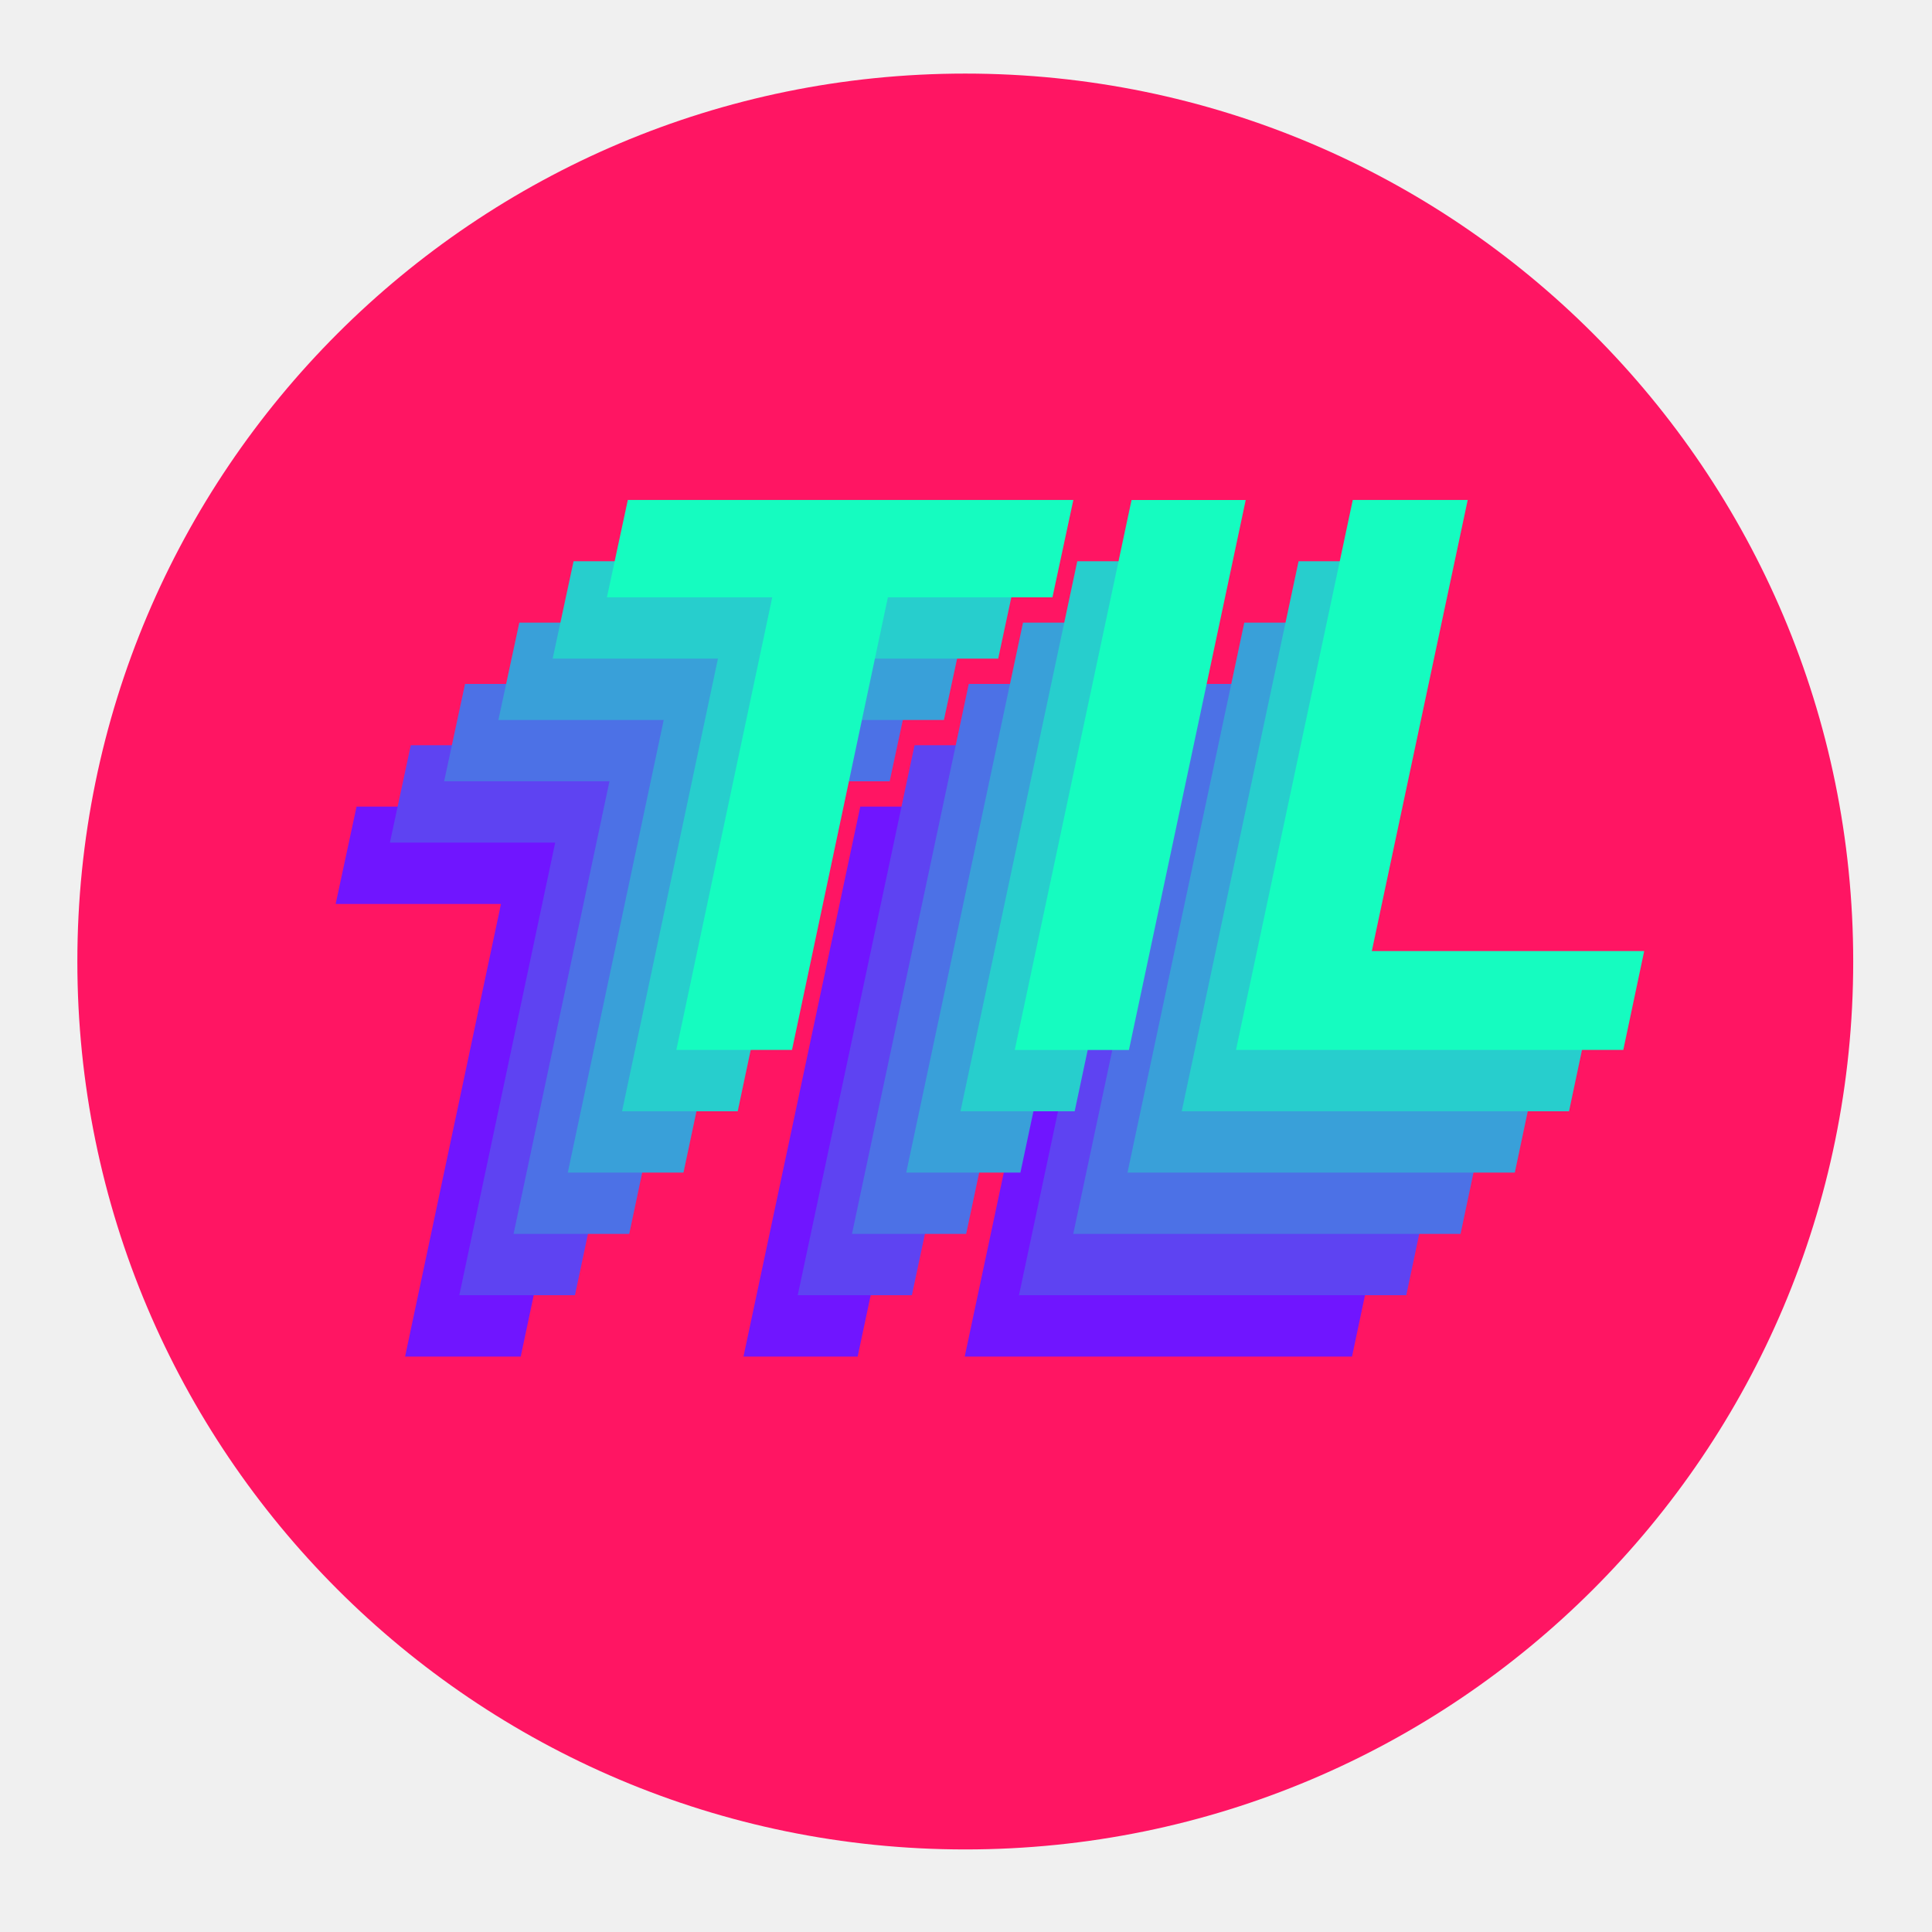
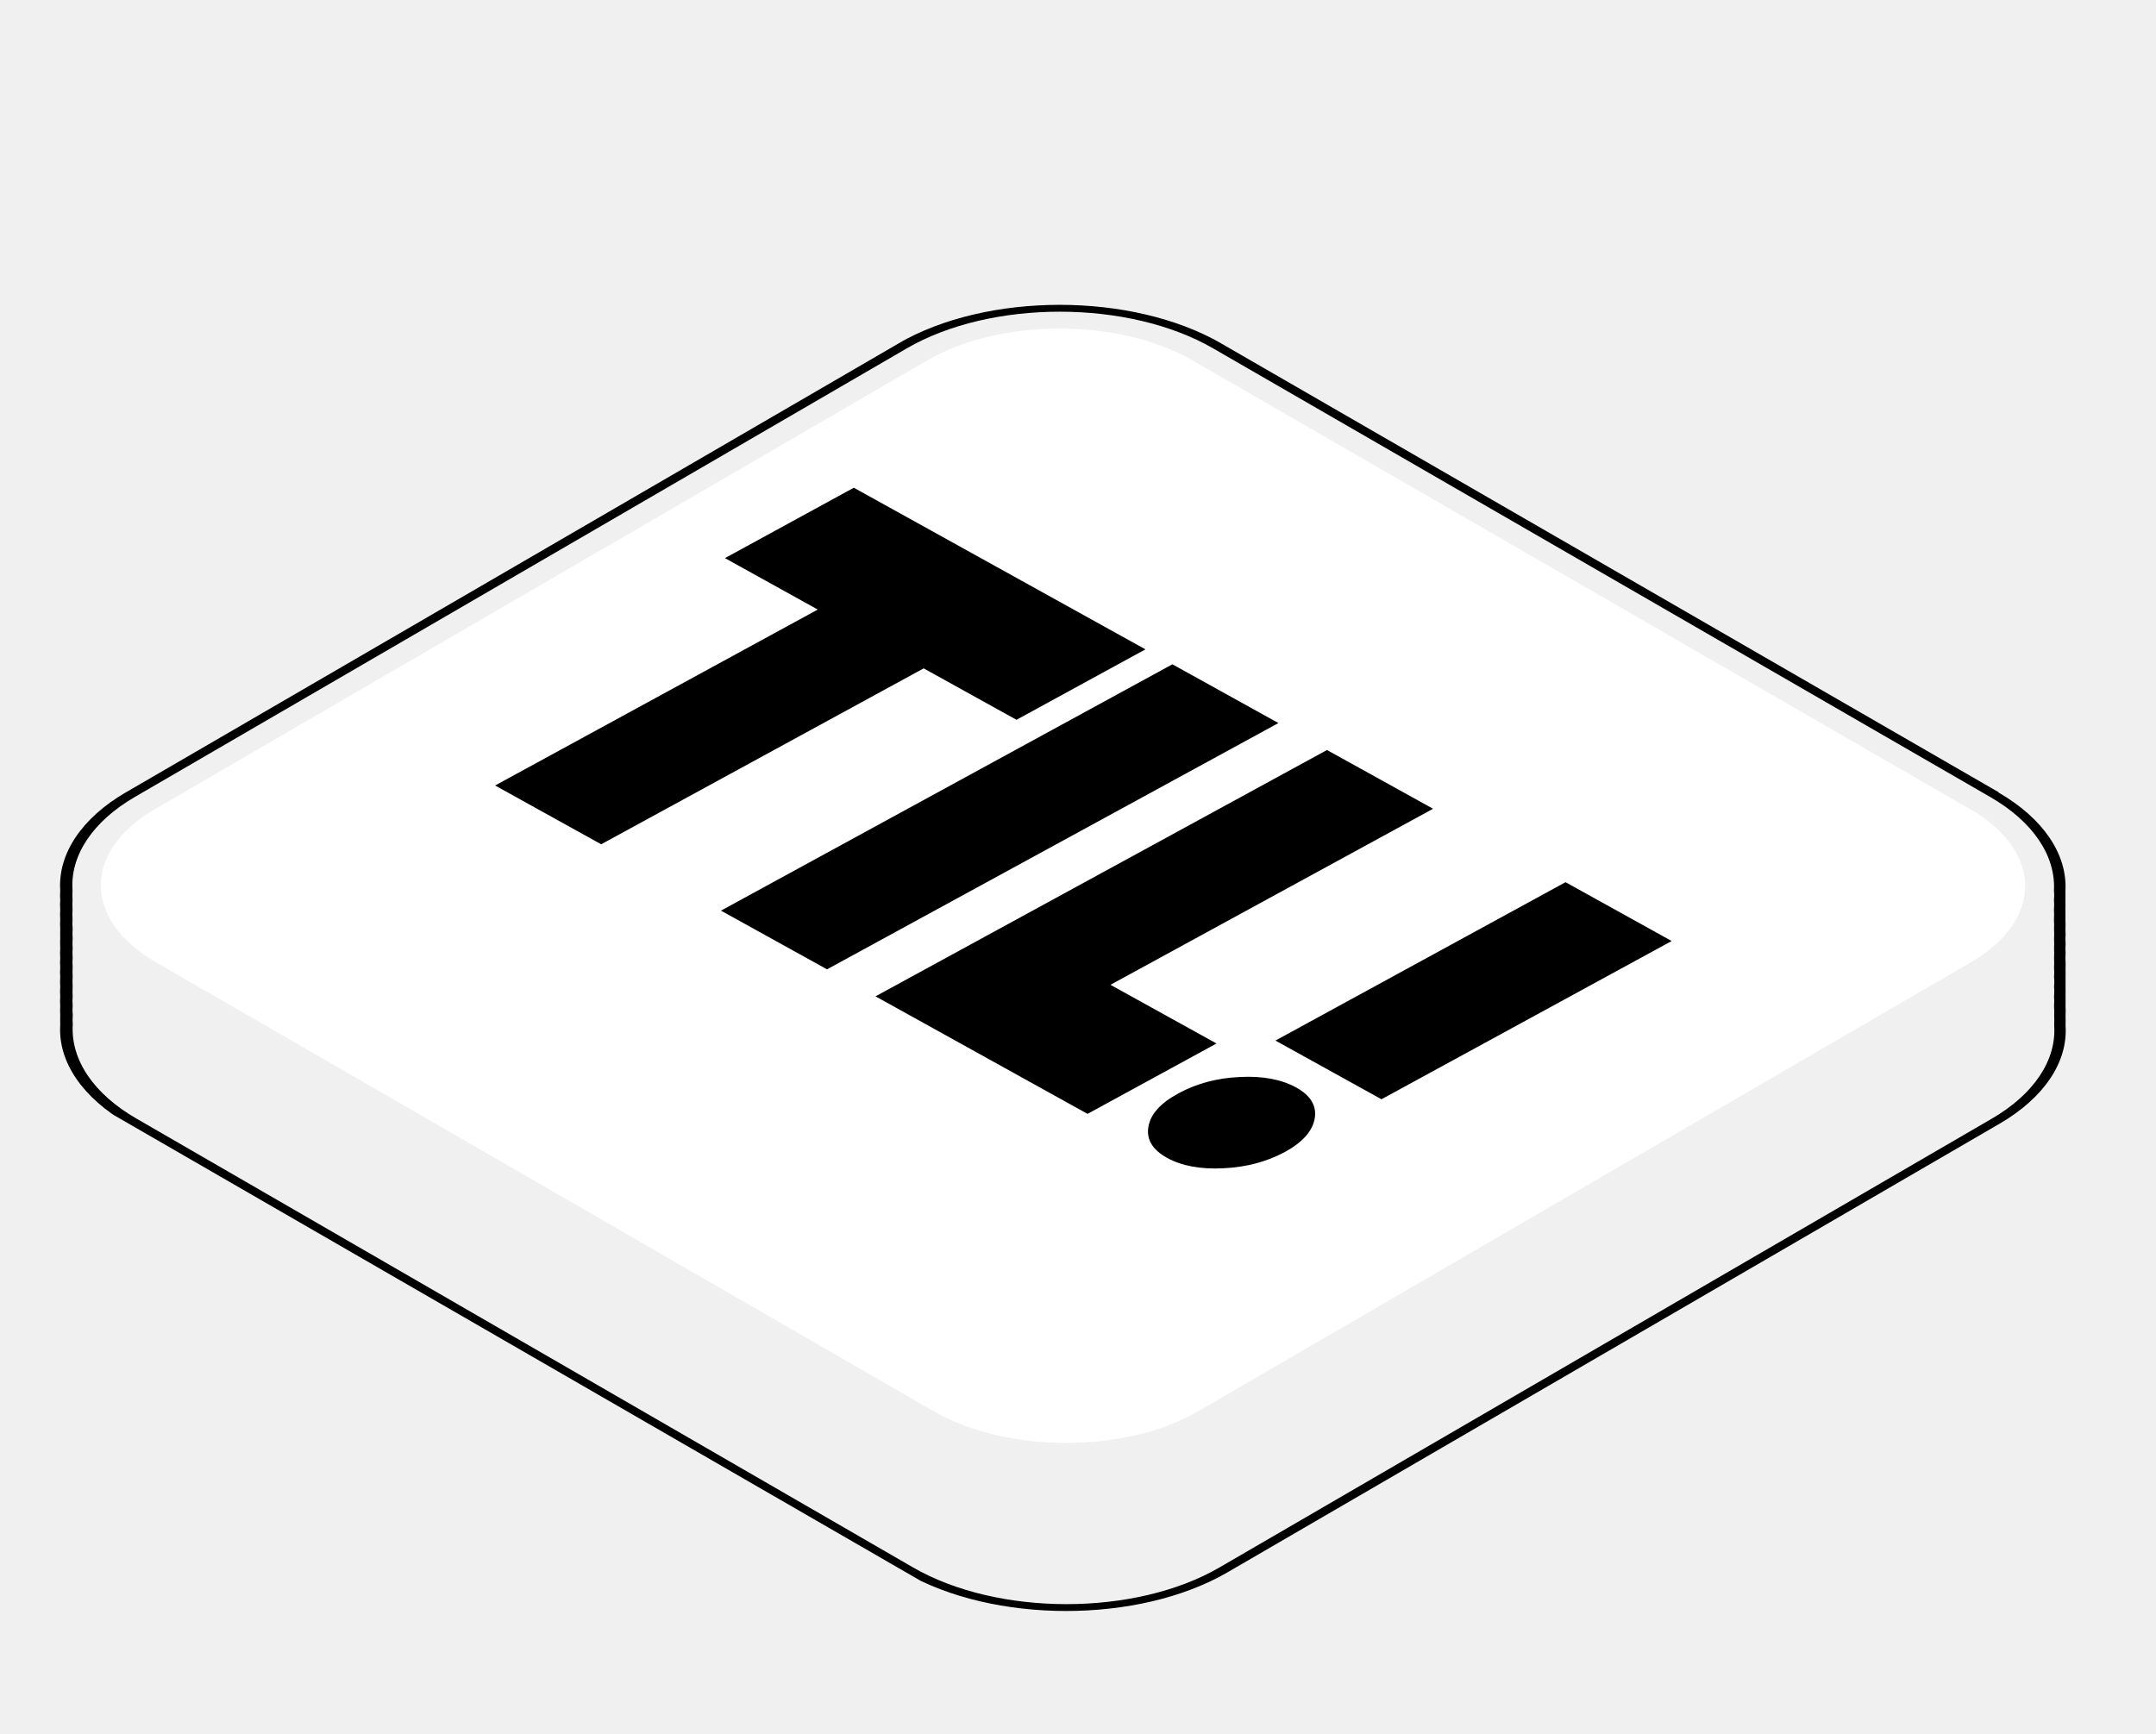
- <svg xmlns="http://www.w3.org/2000/svg" id="Layer_1" data-name="Layer 1" viewBox="0 0 512 512">
+ <svg xmlns="http://www.w3.org/2000/svg" id="Layer_1" data-name="Layer 1" viewBox="0 0 184 148">
  <defs>
    <style>
      .cls-1 {
-         fill: #27cecd;
+         fill: none;
      }

      .cls-2 {
-         fill: #4c71e6;
+         isolation: isolate;
      }

      .cls-3 {
-         fill: #15fcc0;
+         clip-path: url(#clippath-1);
      }

      .cls-4 {
-         fill: #5e43f2;
+         clip-path: url(#clippath-2);
      }

      .cls-5 {
-         fill: #ff1563;
-       }
- 
-       .cls-6 {
-         fill: #7015ff;
-       }
- 
-       .cls-7 {
-         fill: #39a0d9;
+         fill: #fff;
      }
    </style>
+     <clipPath id="clippath-1">
+       <polygon class="cls-1" points="-13.55 81.75 90.41 21.34 195.04 81.75 91.09 142.16 -13.55 81.75" />
+     </clipPath>
+     <clipPath id="clippath-2">
+       <polygon class="cls-1" points="40.4 66.02 70.45 40.29 142.66 80.32 112.61 106.05 40.4 66.02" />
+     </clipPath>
  </defs>
-   <circle class="cls-5" cx="255.81" cy="254.81" r="235.31" />
-   <g>
-     <g>
-       <path class="cls-6" d="M88.95,239.56l5.54-25.81h118.07l-5.54,25.81h-43.61l-25.41,119.94h-30.65l25.41-119.94h-43.8Z" />
-       <path class="cls-6" d="M197.03,359.5l30.95-145.75h30.26l-30.95,145.75h-30.26Z" />
-       <path class="cls-6" d="M317.07,213.75l-25.41,119.55h72.18l-5.54,26.2h-102.64l30.95-145.75h30.45Z" />
+   <g class="cls-2">
+     <g class="cls-3">
+       <g>
+         <path class="cls-5" d="M168.1,69.05L101.77,30.76c-6.27-3.62-16.4-3.62-22.63,0L13.25,69.05c-6.23,3.62-6.19,9.48.08,13.1l66.33,38.3c6.27,3.62,16.39,3.62,22.62,0l65.9-38.3c6.23-3.62,6.2-9.49-.07-13.11" />
+         <path d="M11.63,95.47c-3.62-2.09-5.6-4.99-5.42-8-.02-.27-.02-.53,0-.82-.03-.27-.03-.53-.01-.82-.02-.26-.02-.53,0-.82-.01-.27-.02-.53,0-.82-.01-.27-.02-.53,0-.82-.01-.27-.02-.53,0-.82-.02-.27-.02-.53,0-.82-.02-.27-.02-.53,0-.82-.02-.27-.02-.53,0-.82-.02-.27-.02-.53,0-.82-.03-.27-.03-.53-.01-.82-.02-.26-.02-.53,0-.82-.01-.27-.02-.53,0-.82-.01-.27-.02-.53,0-.82-.21-2.98,1.74-5.89,5.33-7.97L77.38,29.74c7.19-4.18,18.93-4.18,26.16,0l66.33,38.3c3.62,2.09,5.59,5,5.42,8,.03.27.03.53,0,.82.03.27.02.53,0,.82.02.27.02.53,0,.82.02.27.02.53.01.82.01.27.02.53,0,.82.01.27.02.53,0,.82.01.27.02.53,0,.82.01.27.02.53,0,.82.02.27.02.53,0,.82.03.27.03.53,0,.82.03.27.02.53,0,.82.02.27.02.53,0,.82.02.27.02.53.01.82.01.27.02.53,0,.8v.02c.21,2.98-1.74,5.89-5.33,7.97l-65.9,38.3c-7.19,4.18-18.93,4.18-26.16,0L11.63,95.47M170.57,67.62L104.24,29.32c-7.63-4.4-20-4.4-27.58,0L10.76,67.62c-3.79,2.2-5.83,5.27-5.62,8.39-.02.28-.02.56,0,.82-.02.28-.02.56,0,.82-.02.28-.02.56,0,.82-.01.28-.02.56,0,.82-.01.28,0,.56,0,.82-.02.28,0,.56,0,.82-.02.28-.02.56,0,.82-.02.28-.02.56,0,.82-.02.28-.02.56,0,.83-.02.28-.02.56,0,.82-.02.28-.02.56,0,.82-.02.28-.02.56,0,.82-.01.28-.02.56,0,.82-.01.28,0,.56,0,.82-.19,3.14,1.9,6.2,5.72,8.41l66.33,38.3c7.62,4.4,19.99,4.4,27.57,0l65.9-38.3c3.78-2.2,5.84-5.26,5.62-8.39.02-.28,0-.55,0-.81.01-.28.02-.56,0-.82.01-.28,0-.56,0-.82.01-.28,0-.56,0-.82.01-.28,0-.56,0-.82.01-.28,0-.56,0-.82.02-.28,0-.56-.01-.82.02-.28.02-.56,0-.82.02-.28.02-.56,0-.82.02-.28.02-.56,0-.82.01-.28.02-.56,0-.82.01-.28,0-.56,0-.82.01-.28,0-.56,0-.82.01-.28,0-.56,0-.82.18-3.14-1.91-6.21-5.72-8.41" />
+       </g>
    </g>
-     <g>
-       <polygon class="cls-4" points="103.33 223.3 108.86 197.5 226.93 197.5 221.39 223.3 177.79 223.3 152.37 343.25 121.72 343.25 147.13 223.3 103.33 223.3" />
-       <polygon class="cls-4" points="211.41 343.25 242.36 197.5 272.62 197.5 241.66 343.25 211.41 343.25" />
-       <polygon class="cls-4" points="331.45 197.5 306.04 317.04 378.22 317.04 372.68 343.25 270.04 343.25 300.99 197.5 331.45 197.5" />
-     </g>
-     <g>
-       <polygon class="cls-2" points="117.7 207.05 123.24 181.25 241.31 181.25 235.77 207.05 192.16 207.05 166.75 327 136.1 327 161.51 207.05 117.7 207.05" />
-       <polygon class="cls-2" points="225.78 327 256.73 181.25 286.99 181.25 256.04 327 225.78 327" />
-       <polygon class="cls-2" points="345.83 181.25 320.41 300.79 392.6 300.79 387.06 327 284.42 327 315.37 181.25 345.83 181.25" />
-     </g>
-     <g>
-       <polygon class="cls-7" points="132.08 190.8 137.62 165 255.69 165 250.15 190.8 206.54 190.8 181.13 310.75 150.47 310.75 175.89 190.8 132.08 190.8" />
-       <polygon class="cls-7" points="240.16 310.75 271.11 165 301.37 165 270.42 310.75 240.16 310.75" />
-       <polygon class="cls-7" points="360.2 165 334.79 284.54 406.98 284.54 401.44 310.75 298.8 310.75 329.75 165 360.2 165" />
-     </g>
-     <g>
-       <polygon class="cls-1" points="146.46 174.55 152 148.74 270.06 148.74 264.53 174.55 220.92 174.55 195.5 294.5 164.85 294.5 190.26 174.55 146.46 174.55" />
-       <polygon class="cls-1" points="254.54 294.5 285.49 148.74 315.75 148.74 284.8 294.5 254.54 294.5" />
-       <polygon class="cls-1" points="374.58 148.74 349.17 268.29 421.35 268.29 415.81 294.5 313.17 294.5 344.13 148.74 374.58 148.74" />
-     </g>
-     <g>
-       <path class="cls-3" d="M160.84,158.3l5.54-25.81h118.07l-5.54,25.81h-43.61l-25.41,119.94h-30.65l25.41-119.94h-43.8Z" />
-       <path class="cls-3" d="M268.92,278.25l30.95-145.75h30.26l-30.95,145.75h-30.26Z" />
-       <path class="cls-3" d="M388.96,132.49l-25.41,119.55h72.18l-5.54,26.2h-102.64l30.95-145.75h30.45Z" />
+   </g>
+   <g class="cls-2">
+     <g class="cls-4">
+       <path d="M142.66,80.32l-9.05-5.02-24.76,13.52,9.05,5.01,24.77-13.51M122.3,69.03l-9.05-5.01-38.54,21.03,18.1,10.03,11.01-6.01-9.05-5.01,27.52-15.02M109.11,61.72l-9.05-5.02-38.53,21.03,9.05,5.01,38.54-21.03M97.75,55.42l-24.88-13.79-11,6.01,7.92,4.39-27.54,15.02,9.05,5.02,27.53-15.02,7.92,4.39,11-6.01M110.61,92.82c-1.25-.69-2.86-.99-4.81-.89-1.95.09-3.69.56-5.21,1.39-1.54.82-2.4,1.78-2.58,2.85-.19,1.08.34,1.97,1.59,2.66s2.86.99,4.81.89c1.95-.09,3.7-.56,5.23-1.38,1.52-.83,2.37-1.79,2.56-2.86.19-1.08-.34-1.97-1.59-2.66" />
    </g>
  </g>
</svg>
